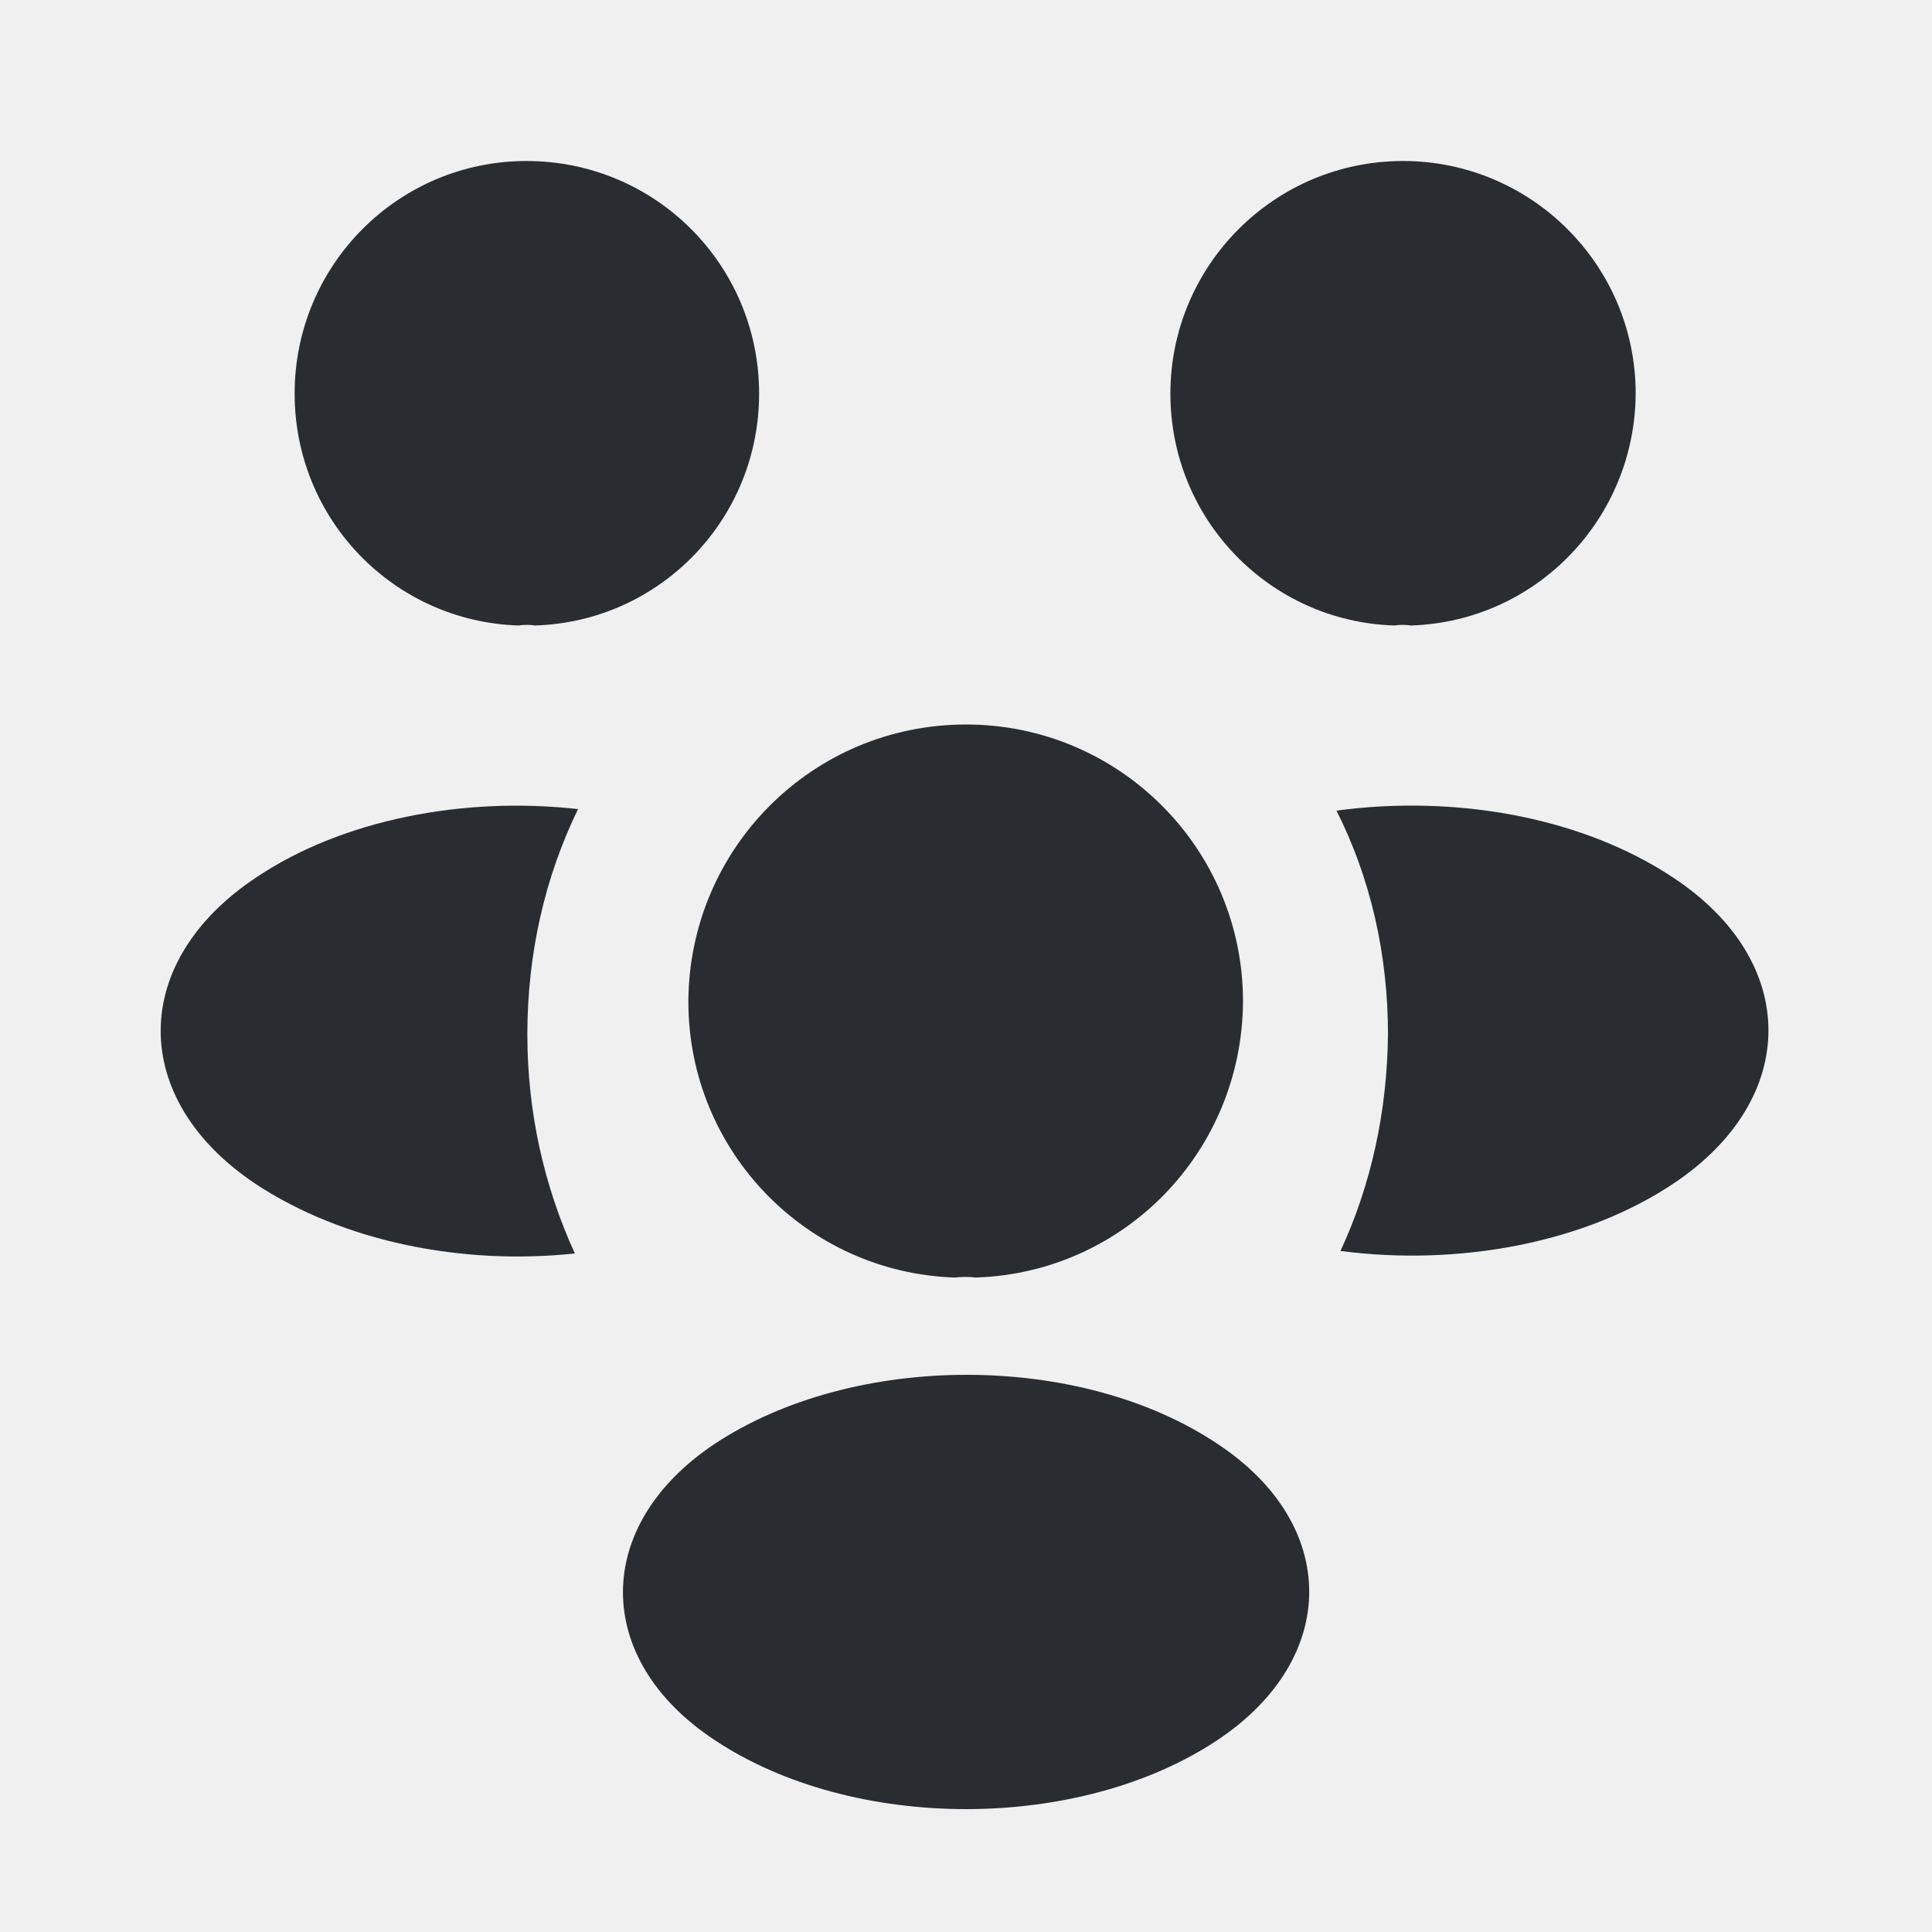
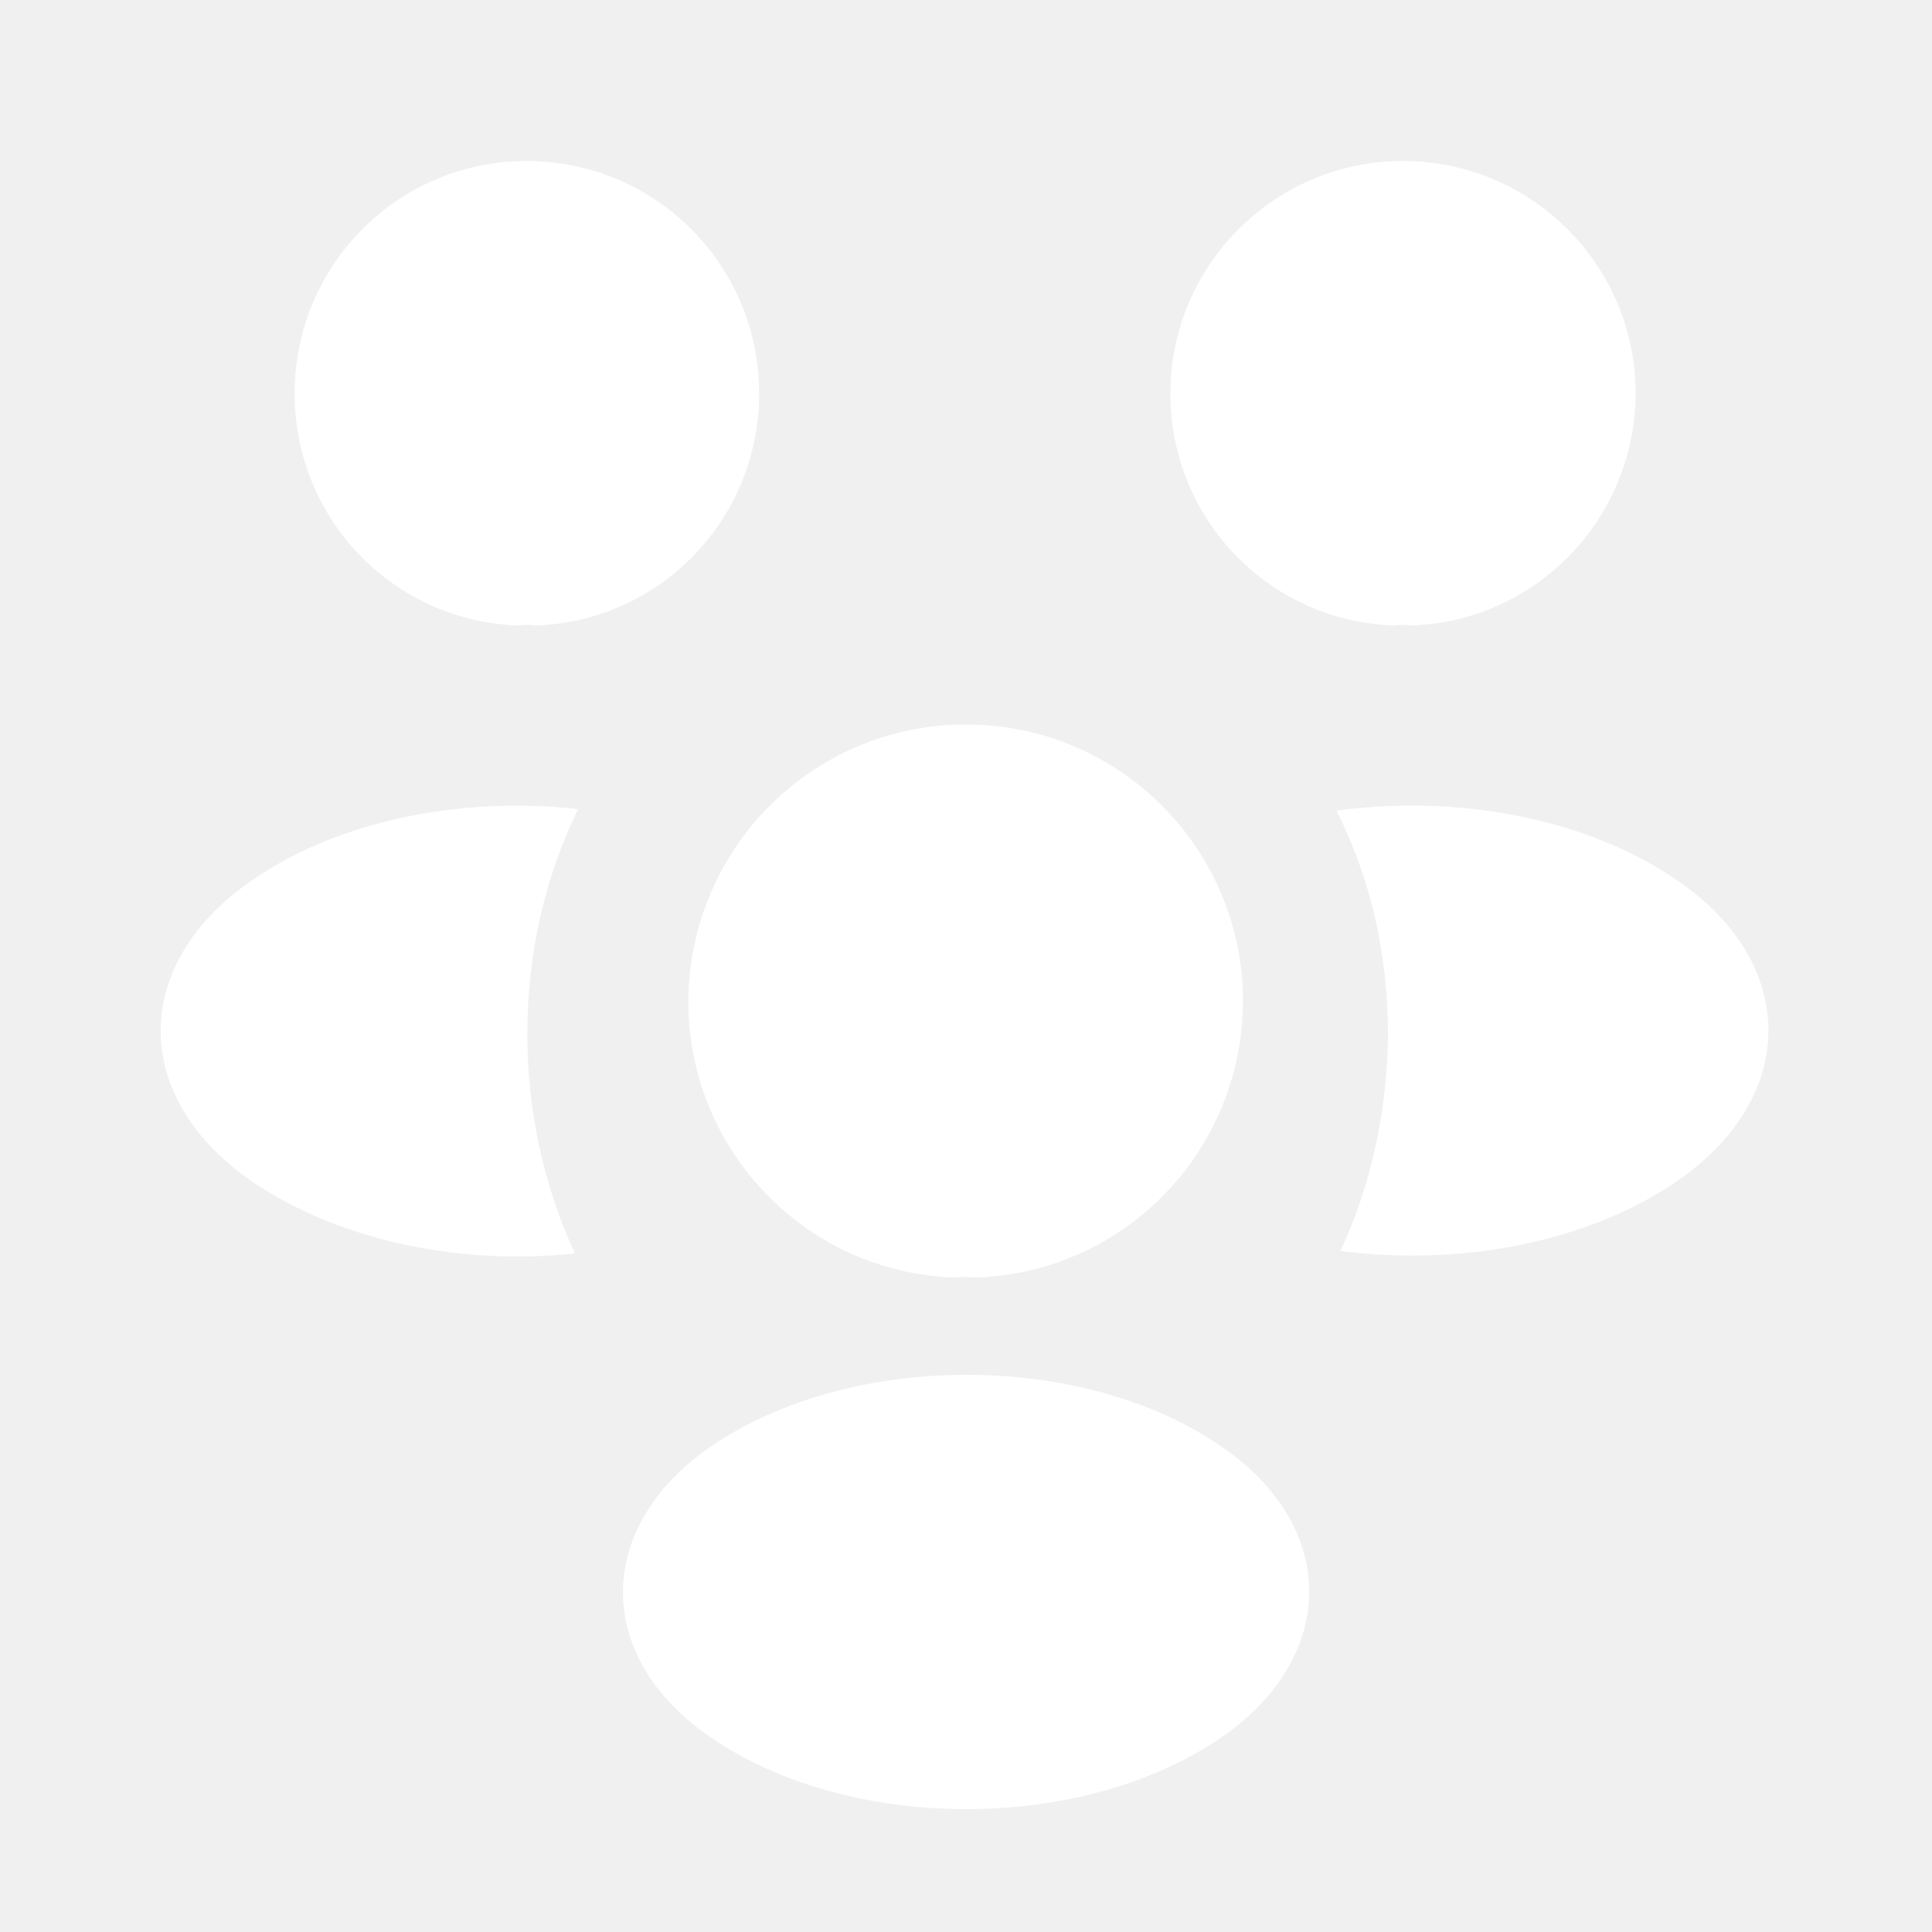
- <svg xmlns="http://www.w3.org/2000/svg" width="800px" height="800px" viewBox="0 0 24 24" fill="none">
-   <path d="M17.529 7.77C17.459 7.76 17.389 7.76 17.319 7.77C15.769 7.72 14.539 6.45 14.539 4.89C14.539 3.3 15.829 2 17.429 2C19.019 2 20.319 3.29 20.319 4.89C20.309 6.45 19.079 7.72 17.529 7.77Z" fill="#292D32" />
-   <path d="M20.792 14.7C19.672 15.45 18.102 15.73 16.652 15.54C17.032 14.72 17.232 13.81 17.242 12.85C17.242 11.85 17.022 10.9 16.602 10.07C18.082 9.87 19.652 10.15 20.782 10.9C22.362 11.94 22.362 13.65 20.792 14.7Z" fill="#292D32" />
-   <path d="M6.44 7.77C6.51 7.76 6.58 7.76 6.65 7.77C8.2 7.72 9.43 6.45 9.43 4.89C9.43 3.29 8.14 2 6.54 2C4.95 2 3.66 3.29 3.66 4.89C3.66 6.45 4.89 7.72 6.44 7.77Z" fill="#292D32" />
-   <path d="M6.551 12.851C6.551 13.821 6.761 14.741 7.141 15.571C5.731 15.721 4.261 15.421 3.181 14.711C1.601 13.661 1.601 11.951 3.181 10.901C4.251 10.181 5.761 9.891 7.181 10.051C6.771 10.891 6.551 11.841 6.551 12.851Z" fill="#292D32" />
-   <path d="M12.121 15.87C12.041 15.86 11.951 15.86 11.861 15.87C10.021 15.81 8.551 14.3 8.551 12.44C8.561 10.54 10.091 9 12.001 9C13.901 9 15.441 10.54 15.441 12.44C15.431 14.3 13.971 15.81 12.121 15.87Z" fill="#292D32" />
-   <path d="M8.871 17.941C7.361 18.951 7.361 20.611 8.871 21.611C10.591 22.761 13.411 22.761 15.131 21.611C16.641 20.601 16.641 18.941 15.131 17.941C13.421 16.791 10.601 16.791 8.871 17.941Z" fill="#292D32" />
+ <svg xmlns="http://www.w3.org/2000/svg" width="80px" height="80px" viewBox="0 0 24 24" fill="none">
+   <g id="SVGRepo_bgCarrier" stroke-width="0" />
+   <g id="SVGRepo_tracerCarrier" stroke-linecap="round" stroke-linejoin="round" />
+   <g id="SVGRepo_iconCarrier">
+     <path d="M17.529 7.77C17.459 7.76 17.389 7.76 17.319 7.77C15.769 7.72 14.539 6.45 14.539 4.89C14.539 3.3 15.829 2 17.429 2C19.019 2 20.319 3.29 20.319 4.89C20.309 6.45 19.079 7.72 17.529 7.77Z" fill="#ffffff" />
+     <path d="M20.792 14.7C19.672 15.45 18.102 15.73 16.652 15.54C17.032 14.72 17.232 13.81 17.242 12.85C17.242 11.85 17.022 10.9 16.602 10.07C18.082 9.87 19.652 10.15 20.782 10.9C22.362 11.94 22.362 13.65 20.792 14.7Z" fill="#ffffff" />
+     <path d="M6.44 7.77C6.51 7.76 6.58 7.76 6.65 7.77C8.2 7.72 9.43 6.45 9.43 4.89C9.43 3.29 8.14 2 6.54 2C4.95 2 3.66 3.29 3.66 4.89C3.66 6.45 4.89 7.72 6.44 7.77Z" fill="#ffffff" />
+     <path d="M6.551 12.851C6.551 13.821 6.761 14.741 7.141 15.571C5.731 15.721 4.261 15.421 3.181 14.711C1.601 13.661 1.601 11.951 3.181 10.901C4.251 10.181 5.761 9.891 7.181 10.051C6.771 10.891 6.551 11.841 6.551 12.851Z" fill="#ffffff" />
+     <path d="M12.121 15.87C12.041 15.86 11.951 15.86 11.861 15.87C10.021 15.81 8.551 14.3 8.551 12.44C8.561 10.54 10.091 9 12.001 9C13.901 9 15.441 10.54 15.441 12.44C15.431 14.3 13.971 15.81 12.121 15.87Z" fill="#ffffff" />
+     <path d="M8.871 17.941C7.361 18.951 7.361 20.611 8.871 21.611C10.591 22.761 13.411 22.761 15.131 21.611C16.641 20.601 16.641 18.941 15.131 17.941C13.421 16.791 10.601 16.791 8.871 17.941Z" fill="#ffffff" />
+   </g>
</svg>
